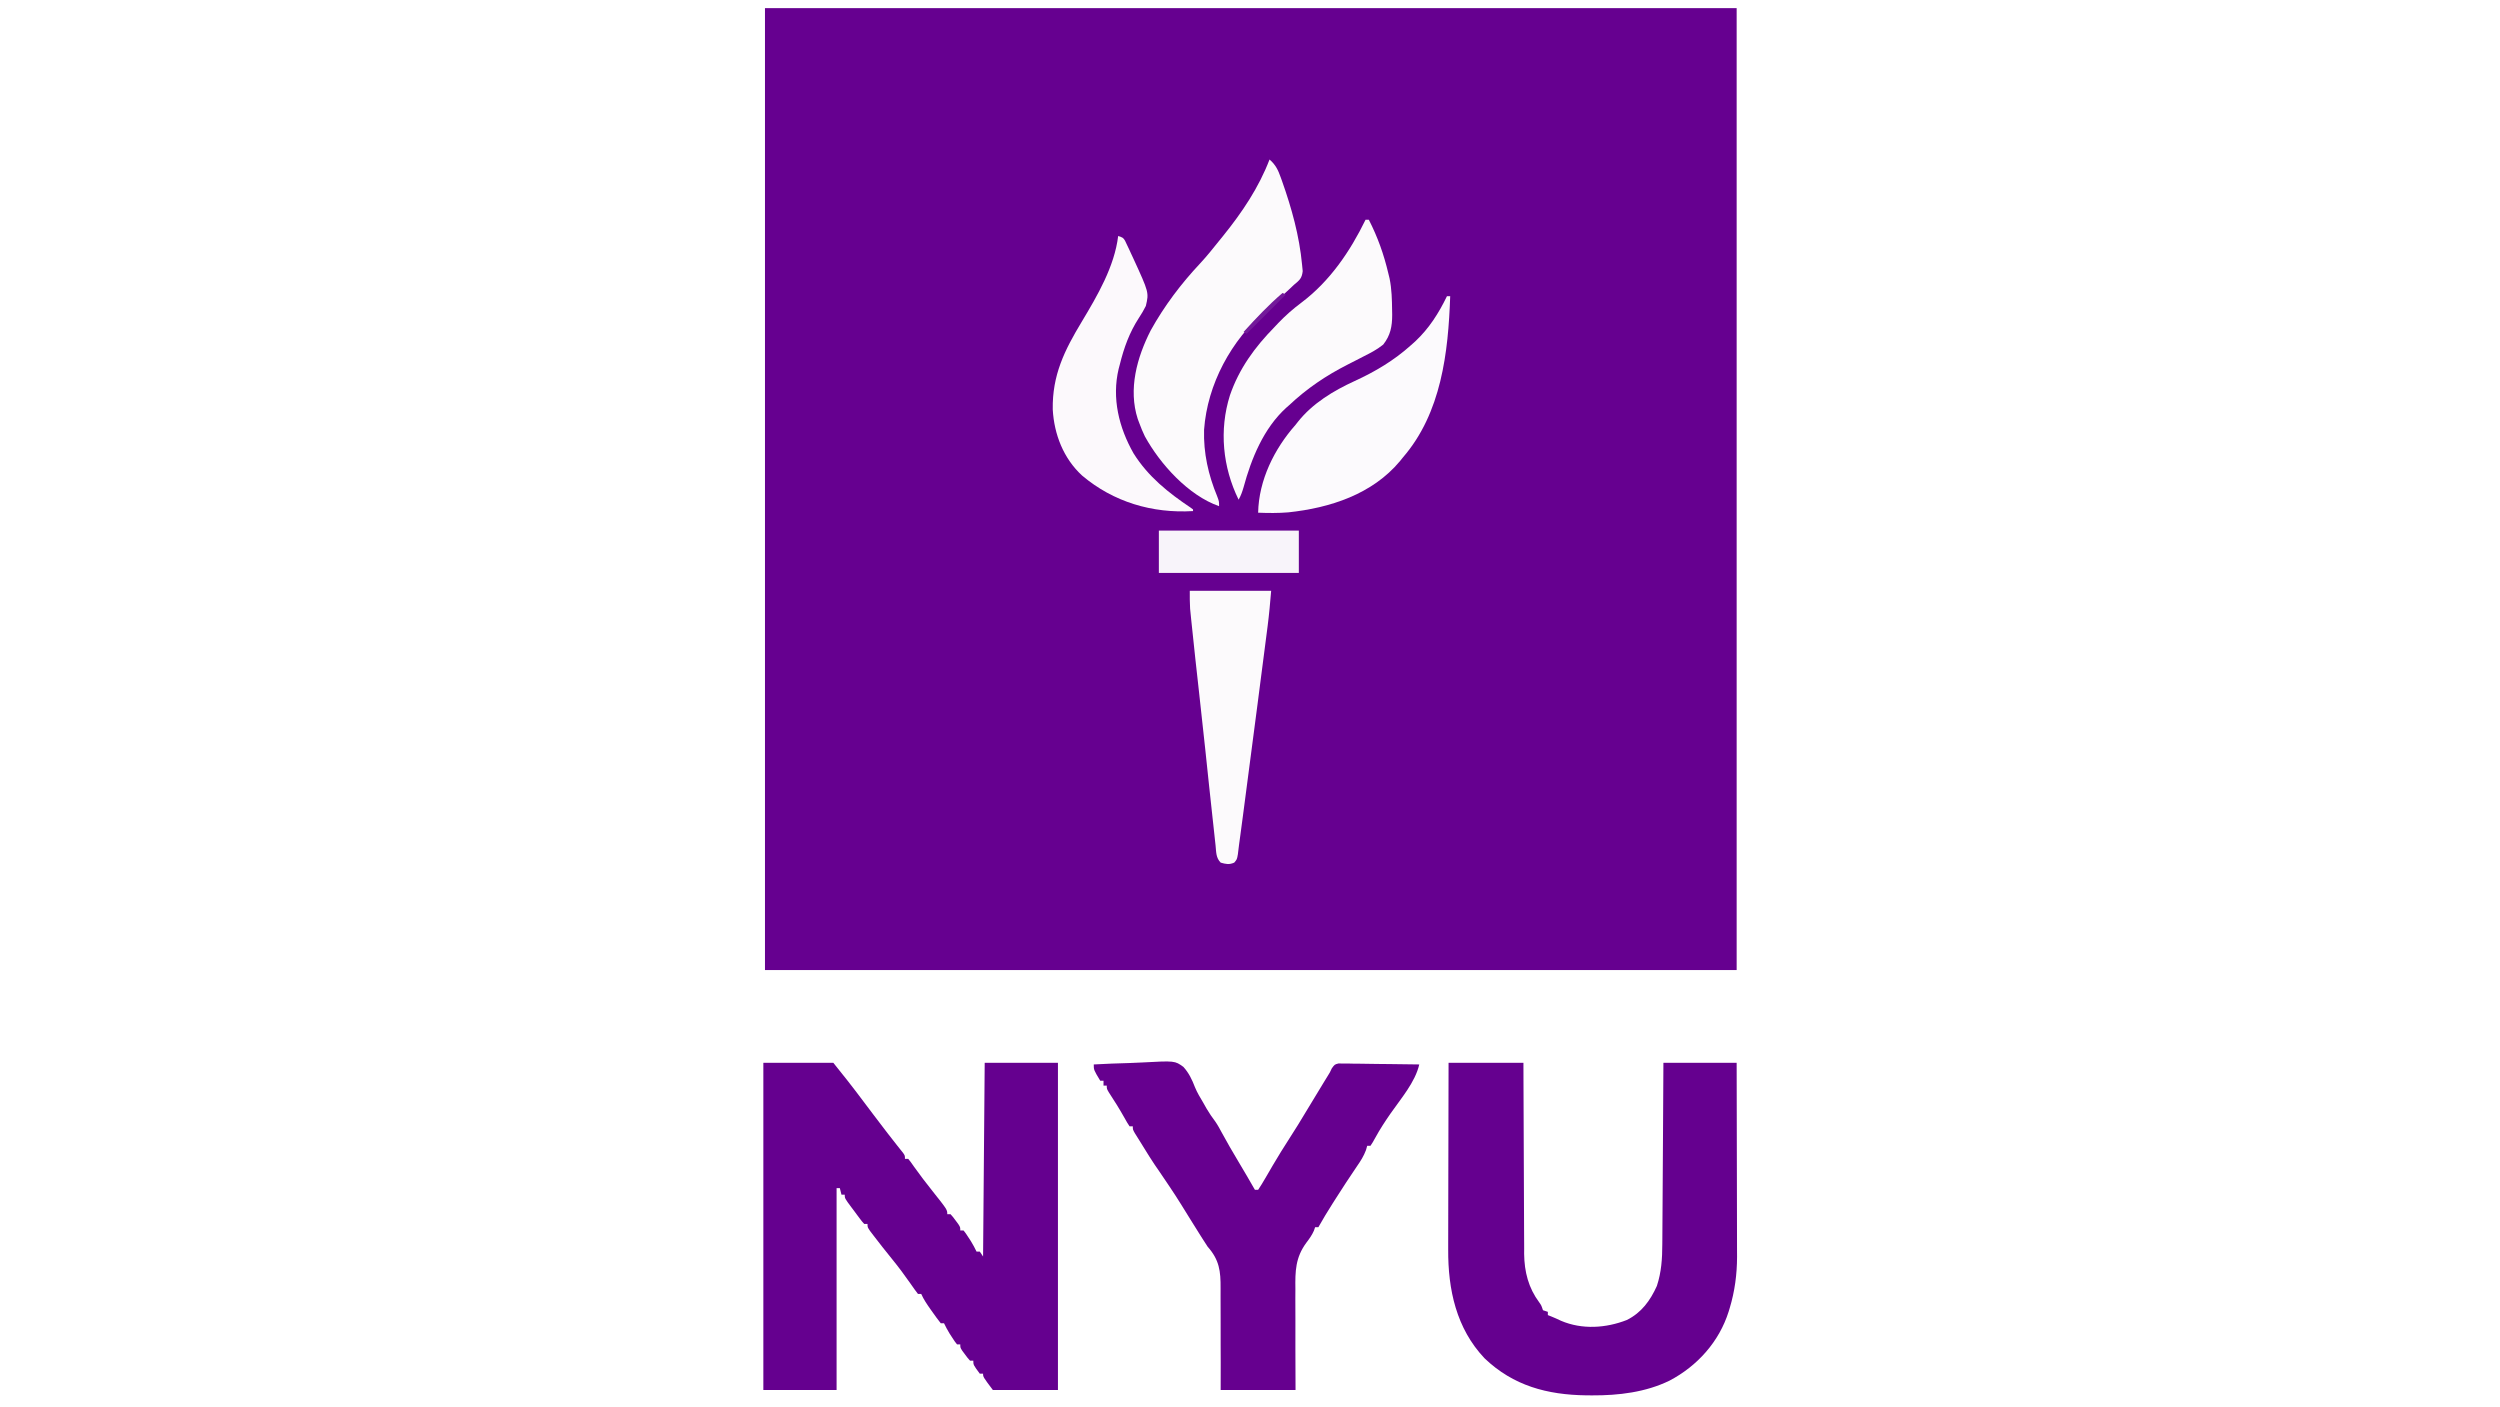
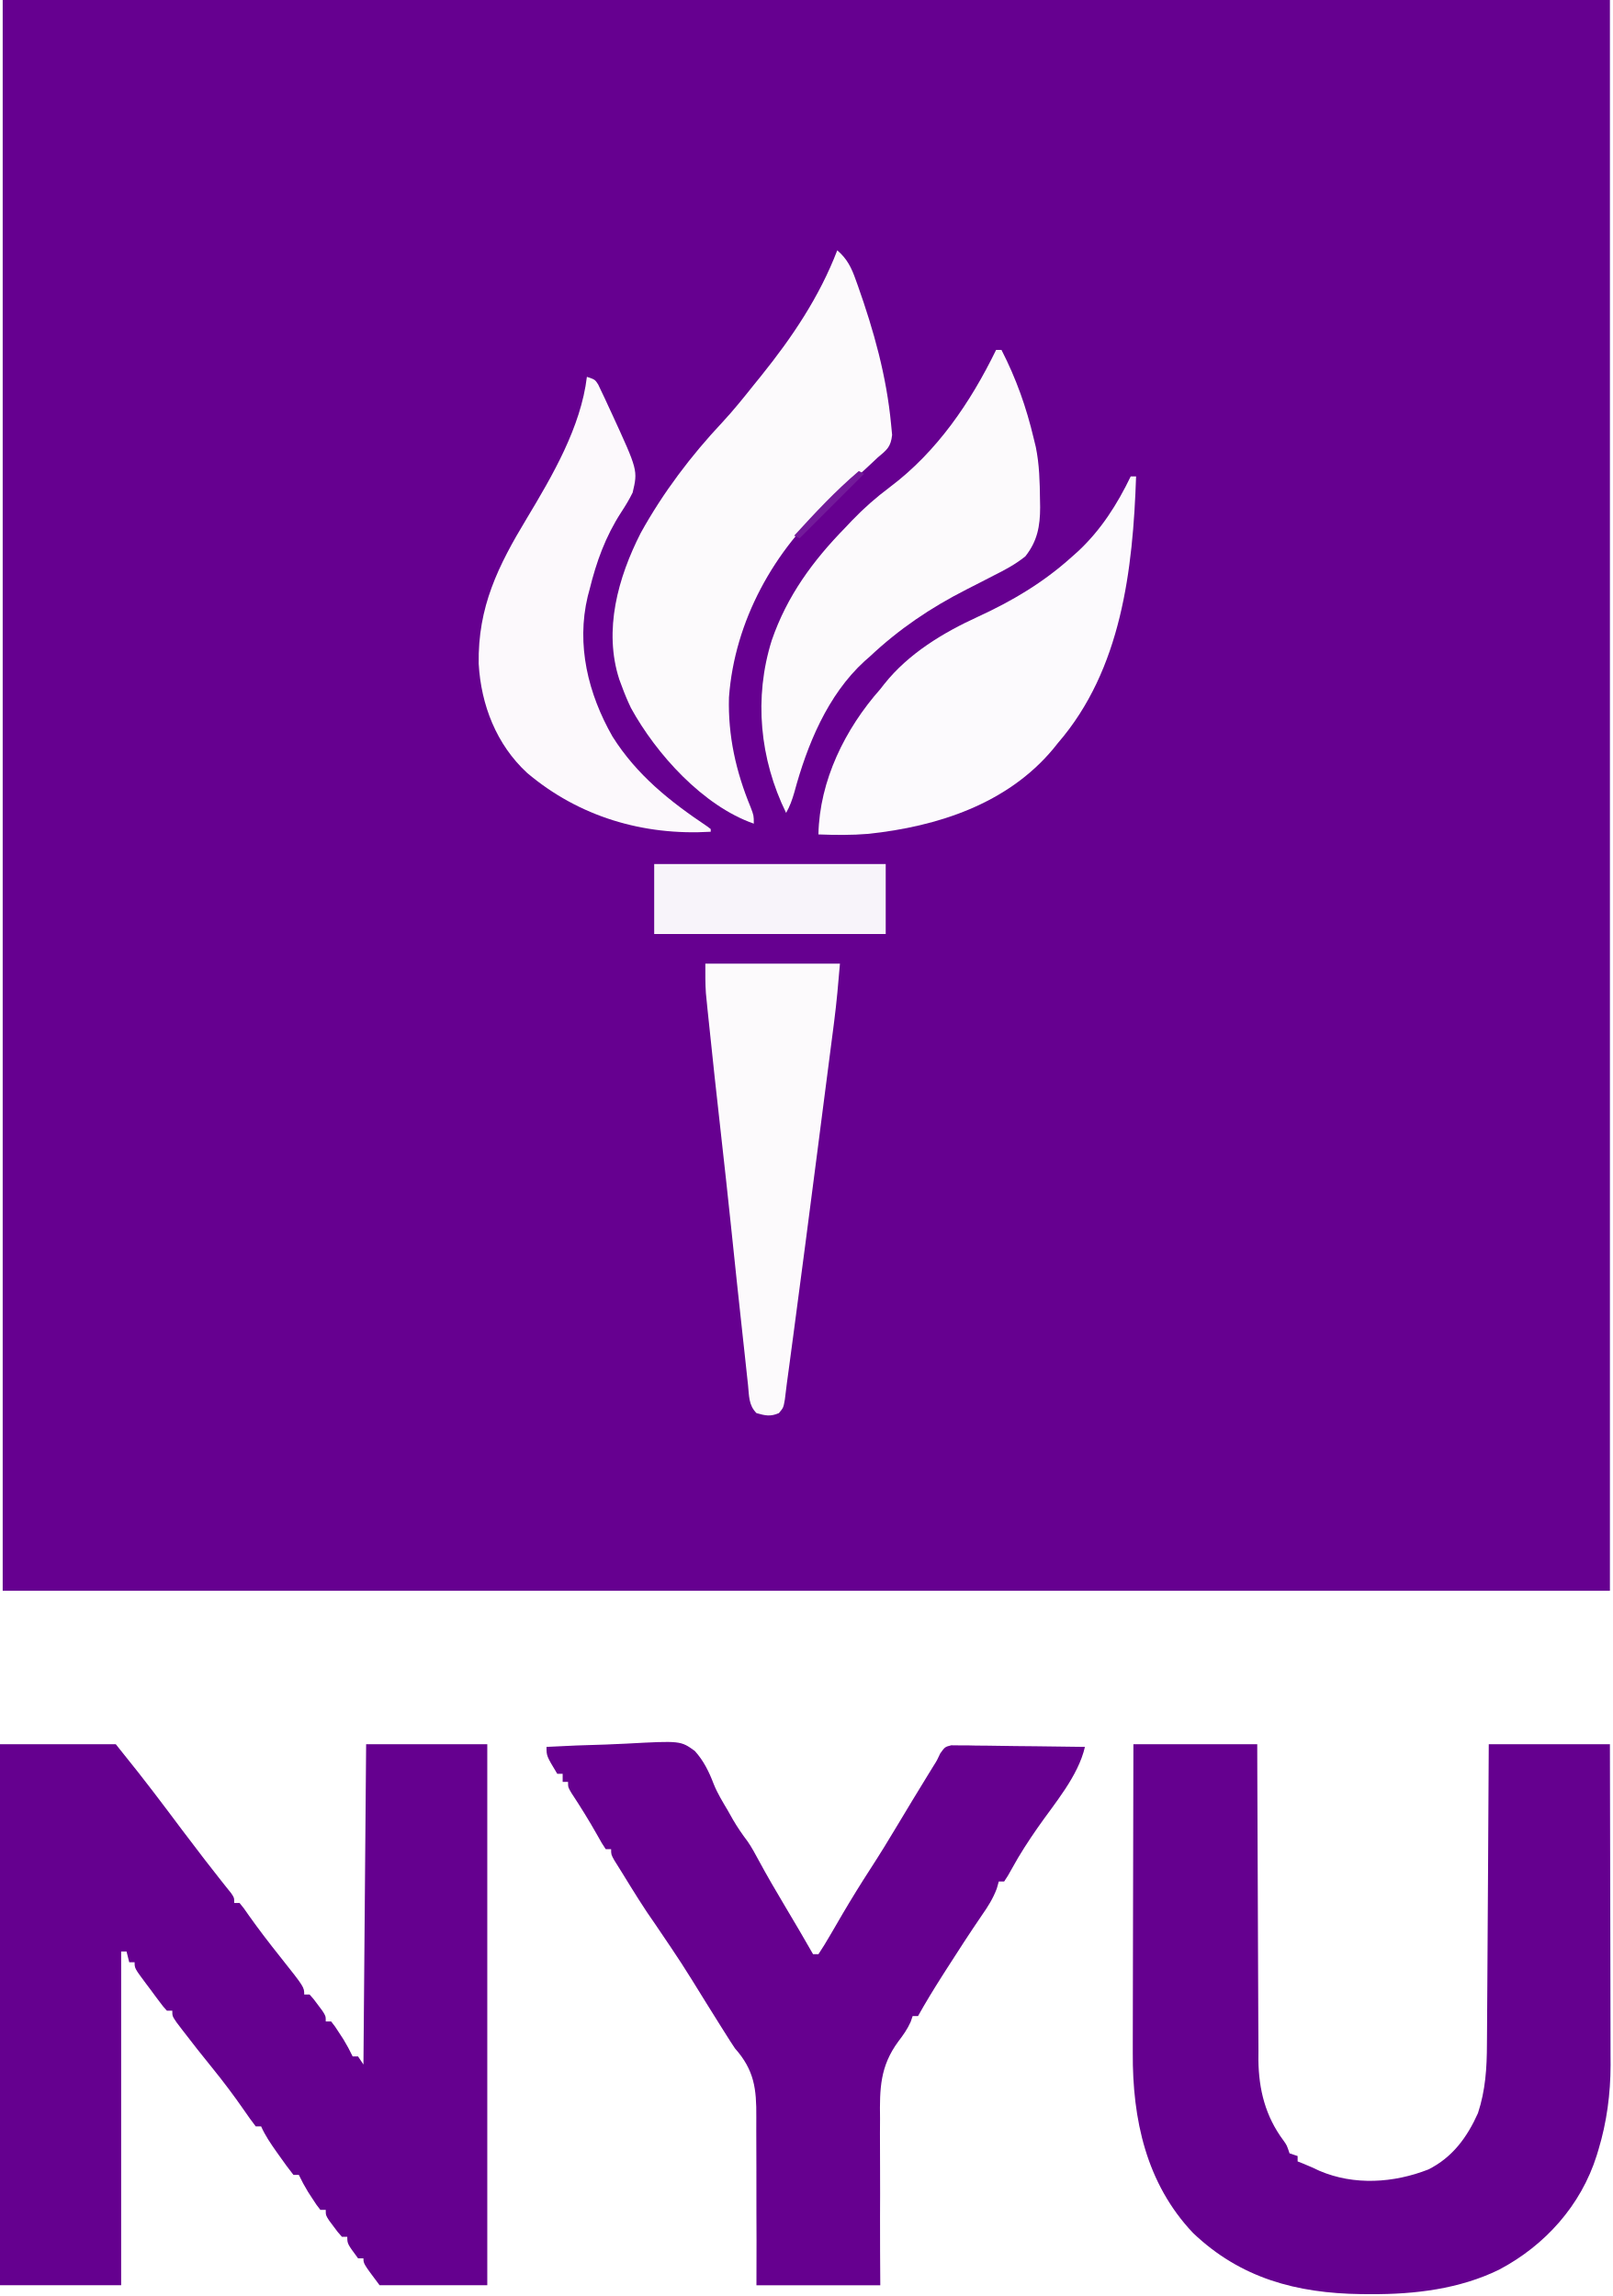
- <svg xmlns="http://www.w3.org/2000/svg" height="864" version="1.1" width="1536">
-   <path d="M0 0 L597 0 l0 591 l-597 0 L0 0 Z" fill="#660090" transform="translate(470 5)" />
-   <path d="M0 0 L43 0 c9.07 11.34 9.07 11.34 12.94 16.38 l1.27 1.65 c3.54 4.62 7.02 9.27 10.51 13.93 c2.45 3.26 4.93 6.5 7.41 9.73 l1.26 1.64 c1.92 2.49 3.84 4.96 5.8 7.42 l1.94 2.44 l1.69 2.1 C87 57 87 57 87 59 l2 0 c1.56 1.91 1.56 1.91 3.44 4.63 c3.72 5.25 7.61 10.31 11.62 15.34 C113 90.23 113 90.23 113 93 l2 0 c1.51 1.68 1.51 1.68 3.13 3.88 l1.63 2.18 C121 101 121 101 121 103 l2 0 c1.44 1.83 1.44 1.83 3 4.25 l1.56 2.39 c1.27 2.08 2.39 4.16 3.44 6.36 l2 0 l2 3 l1 -119 l45 0 l0 201 l-40 0 c-6 -8 -6 -8 -6 -10 l-2 0 c-4 -5.41 -4 -5.41 -4 -8 l-2 0 c-1.51 -1.68 -1.51 -1.68 -3.13 -3.88 l-1.63 -2.18 C121 175 121 175 121 173 l-2 0 c-1.44 -1.83 -1.44 -1.83 -3 -4.25 l-1.56 -2.39 C113.17 164.28 112.05 162.2 111 160 l-2 0 c-1.75 -2.22 -3.39 -4.43 -5 -6.75 l-1.37 -1.92 C100.51 148.31 98.5 145.38 97 142 l-2 0 c-1.54 -1.99 -2.96 -3.98 -4.38 -6.06 C86.91 130.59 83.04 125.43 78.94 120.38 c-3.79 -4.69 -7.55 -9.39 -11.19 -14.19 l-2.2 -2.89 C64 101 64 101 64 99 l-2 0 C60.67 97.56 60.67 97.56 59.18 95.57 L57.56 93.41 L55.88 91.13 L54.17 88.86 C50 83.26 50 83.26 50 81 l-2 0 L47 77 l-2 0 l0 124 l-45 0 L0 0 Z" fill="#65008F" transform="translate(469 653)" />
-   <path d="M0 0 L46 0 l0.03 11.45 C46.06 23.97 46.12 36.49 46.18 49 c0.04 7.59 0.07 15.17 0.09 22.76 c0.01 6.62 0.04 13.23 0.08 19.85 c0.02 3.5 0.04 7 0.04 10.5 c-0 3.92 0.03 7.84 0.06 11.76 l-0.02 3.46 c0.14 11.05 2.63 20.93 9.29 29.87 C57 149 57 149 58 152 l3 1 l0 2 l2.06 0.81 c2.05 0.83 4.07 1.73 6.06 2.69 c12.9 5.51 27.57 4.53 40.42 -0.5 c8.98 -4.48 14.42 -11.95 18.45 -20.94 c2.78 -8.47 3.31 -16.71 3.33 -25.58 l0.03 -3.67 l0.06 -9.87 l0.07 -10.35 l0.12 -19.55 l0.14 -22.27 C131.83 30.52 131.92 15.26 132 0 l45 0 c0.04 16.6 0.08 33.19 0.1 49.79 l0.05 23.12 l0.04 20.17 l0.02 10.66 c0.02 3.98 0.02 7.97 0.02 11.95 l0.02 3.51 c-0.03 10.71 -1.4 21.16 -4.5 31.43 l-0.66 2.18 c-5.82 18.5 -19.17 33.4 -36.25 42.41 c-14.69 7.19 -31.38 9.18 -47.53 9.1 l-3.7 -0.02 C60.66 203.98 39.8 198.44 22.13 181.56 C4.74 163.19 -0.38 139.31 -0.23 114.66 l-0 -3.79 l0.02 -10.14 l0.02 -10.65 l0.04 -20.1 L-0.1 47.07 C-0.08 31.38 -0.04 15.69 0 0 Z" fill="#65008F" transform="translate(890 653)" />
-   <path d="M0 0 C7.36 -0.41 14.72 -0.69 22.1 -0.88 c2.5 -0.08 5.01 -0.19 7.51 -0.33 C49.81 -2.3 49.81 -2.3 55.08 1.5 c3.33 3.68 5.31 7.8 7.07 12.41 c1.38 3.41 3.29 6.5 5.16 9.66 l1.95 3.46 c1.67 2.86 3.47 5.48 5.46 8.11 c1.52 2.21 2.75 4.5 4.02 6.87 c3.15 5.84 6.49 11.55 9.89 17.25 c3.5 5.89 7 11.78 10.38 17.75 l2 0 c1.51 -2.27 2.89 -4.52 4.25 -6.88 l1.23 -2.09 L110 62 c3.32 -5.64 6.75 -11.19 10.31 -16.69 c3.5 -5.4 6.87 -10.87 10.16 -16.4 c3.56 -5.97 7.18 -11.91 10.81 -17.83 L142.62 8.9 l1.18 -1.92 c1.29 -2.04 1.29 -2.04 2.46 -4.57 C148 0 148 0 150.34 -0.6 l2.78 0.03 l3.15 0 l3.4 0.08 l3.48 0.02 c3.68 0.03 7.36 0.09 11.03 0.16 l7.47 0.07 C187.78 -0.19 193.89 -0.11 200 0 c-2.55 11.01 -11.34 21.04 -17.67 30.17 C178.98 35.01 175.82 39.83 173 45 c-1.63 2.94 -1.63 2.94 -3 5 l-2 0 l-0.73 2.59 c-1.38 3.71 -3.27 6.69 -5.52 9.91 c-4.5 6.59 -8.84 13.27 -13.13 20 l-1.8 2.82 C143.76 90.15 140.79 95 138 100 l-2 0 l-0.72 2.12 c-1.24 2.78 -2.77 4.92 -4.61 7.33 c-6.79 9.21 -6.94 17.53 -6.78 28.64 l-0.03 5.39 c-0.02 4.68 0 9.36 0.04 14.04 c0.04 5.64 0.01 11.28 -0.01 16.92 c-0.02 8.53 0.04 17.05 0.09 25.57 l-46 0 l0.03 -16.71 l-0.04 -10.53 C77.96 167.2 77.93 161.64 77.96 156.08 c0.02 -4.49 0 -8.97 -0.04 -13.46 c-0.01 -1.71 -0.01 -3.41 0.01 -5.12 C78.01 127.06 77.19 120.1 70 112 c-1.13 -1.69 -2.24 -3.4 -3.31 -5.13 l-1.75 -2.77 L59.4 95.24 C50.28 80.48 50.28 80.48 40.56 66.13 C36.11 59.86 32.1 53.3 28.07 46.74 C27.13 45.2 26.17 43.67 25.2 42.15 C24 40 24 40 24 38 l-2 0 C20.52 35.76 20.52 35.76 18.81 32.69 C15.82 27.38 12.64 22.26 9.29 17.18 C8 15 8 15 8 13 L6 13 L6 10 L4 10 C0 3.38 0 3.38 0 0 Z" fill="#66008F" transform="translate(672 654)" />
-   <path d="M0 0 C3.69 3.17 5.3 6.5 6.88 11 l0.76 2.1 C13.61 29.96 18.32 46.83 20 64.69 l0.38 3.89 C19.88 73.08 18.44 74.13 15 77 l-3.05 2.87 l-3.26 3.01 L6.95 84.48 c-3.02 2.78 -6.07 5.5 -9.2 8.14 c-21.28 18.56 -35.93 45.24 -37.97 73.45 c-0.41 14.29 2.6 27.64 8.02 40.77 C-31 210 -31 210 -31 213 c-18.87 -6.59 -36.23 -25.86 -45.61 -42.94 c-1.28 -2.65 -2.38 -5.3 -3.39 -8.06 l-0.96 -2.56 C-86.9 141.13 -81.45 121.58 -73 105 c8.31 -15.01 18.69 -28.74 30.42 -41.22 C-38.49 59.37 -34.75 54.71 -31 50 l2.65 -3.27 C-16.79 32.37 -6.63 17.31 0 0 Z" fill="#FCFAFC" transform="translate(780 98)" />
-   <path d="M0 0 L2 0 C0.82 34.58 -3.43 71.72 -27 99 l-1.79 2.23 c-17.05 20.46 -43.01 28.83 -68.65 31.56 c-6.19 0.52 -12.36 0.45 -18.56 0.21 c0.41 -20.01 9.89 -39.18 23 -54 l1.44 -1.84 c8.99 -11.33 21.83 -19.09 34.81 -25.03 C-44 46.28 -32.46 39.42 -22 30 l2.58 -2.3 C-10.98 19.77 -5.02 10.39 0 0 Z" fill="#FCFAFD" transform="translate(889 182)" />
-   <path d="M0 0 L2 0 c5.48 10.7 9.24 21.3 12 33 l0.75 3.07 c1.34 6.52 1.48 13.05 1.56 19.68 l0.05 2.69 c-0.01 7.1 -1.04 12.61 -5.5 18.26 C7.19 79.65 3.33 81.71 -0.88 83.81 l-5.12 2.64 L-11 89 c-13.44 6.85 -24.96 14.63 -36 25 l-1.83 1.6 c-13.81 12.61 -21.37 31.18 -26.13 48.82 c-0.81 2.78 -1.62 5.08 -3.04 7.58 c-9.8 -19.96 -12.04 -42.82 -5.33 -64.12 C-77.67 91.43 -68.06 78.32 -56 66 l2.46 -2.61 c4.4 -4.58 8.97 -8.59 14.04 -12.39 C-21.99 37.85 -9.53 19.56 0 0 Z" fill="#FCFAFC" transform="translate(839 135)" />
-   <path d="M0 0 C3 1 3 1 4.2 2.85 l1.14 2.42 L6.62 7.95 l1.32 2.87 l1.35 2.9 C18.94 34.73 18.94 34.73 17 43 c-1.26 2.59 -2.71 4.94 -4.28 7.35 C6.91 59.32 3.54 68.67 1 79 L0.31 81.58 C-4 99.64 0.46 117.75 9.5 133.62 c9 14.29 21.28 24.08 35.1 33.33 l1.4 1.06 l0 1 c-25.09 1.5 -48.95 -5.58 -68.2 -21.86 C-33.62 136.62 -39.33 121.86 -40.19 106.61 c-0.35 -21.15 7.21 -36.37 17.87 -54.03 C-12.77 36.68 -2.24 18.68 0 0 Z" fill="#FCF9FC" transform="translate(687 145)" />
-   <path d="M0 0 L50 0 C49.4 7.23 48.77 14.37 47.84 21.56 l-0.34 2.66 l-1.12 8.66 l-0.8 6.2 L43.44 55.61 l-1.74 13.52 c-2.98 23.11 -5.99 46.21 -9.07 69.31 l-0.39 2.89 l-1.07 8.04 l-0.32 2.35 l-0.58 4.28 c-0.26 1.97 -0.5 3.94 -0.73 5.91 C29 165 29 165 27.31 167 c-3.15 1.36 -5.05 0.92 -8.31 0 c-2.97 -2.97 -2.73 -6.47 -3.15 -10.48 l-0.29 -2.64 L14.63 145.25 l-0.66 -6.04 C13.29 133.14 12.65 127.07 12 121 l-0.28 -2.61 L9.52 97.46 C8.32 85.94 7.06 74.43 5.76 62.92 C4.19 48.85 2.62 34.77 1.19 20.69 L0.81 17.08 L0.48 13.76 L0.2 10.95 C-0.05 7.31 0 3.65 0 0 Z" fill="#FCFAFC" transform="translate(731 363)" />
-   <path d="M0 0 L86 0 l0 26 L0 26 L0 0 Z" fill="#F8F4FA" transform="translate(712 326)" />
-   <path d="M0 0 L2 1 L-22 25 l-2 -1 C-16.33 15.6 -8.68 7.38 0 0 Z" fill="#731A9A" transform="translate(788 180)" />
+ <svg xmlns="http://www.w3.org/2000/svg" width="100%" height="100%" viewBox="0 0 599 853" version="1.1" xml:space="preserve" style="fill-rule:evenodd;clip-rule:evenodd;stroke-linejoin:round;stroke-miterlimit:2;">
+   <g transform="matrix(1,0,0,1,1,0)">
+     <rect x="0" y="0" width="597" height="591" style="fill:rgb(102,0,144);fill-rule:nonzero;" />
+   </g>
+   <g transform="matrix(1,0,0,1,0,648)">
+     <path d="M0,0L43,0C52.07,11.34 52.07,11.34 55.94,16.38L57.21,18.03C60.75,22.65 64.23,27.3 67.72,31.96C70.17,35.22 72.65,38.46 75.13,41.69L76.39,43.33C78.31,45.82 80.23,48.29 82.19,50.75L84.13,53.19L85.82,55.29C87,57 87,57 87,59L89,59C90.56,60.91 90.56,60.91 92.44,63.63C96.16,68.88 100.05,73.94 104.06,78.97C113,90.23 113,90.23 113,93L115,93C116.51,94.68 116.51,94.68 118.13,96.88L119.76,99.06C121,101 121,101 121,103L123,103C124.44,104.83 124.44,104.83 126,107.25L127.56,109.64C128.83,111.72 129.95,113.8 131,116L133,116L135,119L136,0L181,0L181,201L141,201C135,193 135,193 135,191L133,191C129,185.59 129,185.59 129,183L127,183C125.49,181.32 125.49,181.32 123.87,179.12L122.24,176.94C121,175 121,175 121,173L119,173C117.56,171.17 117.56,171.17 116,168.75L114.44,166.36C113.17,164.28 112.05,162.2 111,160L109,160C107.25,157.78 105.61,155.57 104,153.25L102.63,151.33C100.51,148.31 98.5,145.38 97,142L95,142C93.46,140.01 92.04,138.02 90.62,135.94C86.91,130.59 83.04,125.43 78.94,120.38C75.15,115.69 71.39,110.99 67.75,106.19L65.55,103.3C64,101 64,101 64,99L62,99C60.67,97.56 60.67,97.56 59.18,95.57L57.56,93.41L55.88,91.13L54.17,88.86C50,83.26 50,83.26 50,81L48,81L47,77L45,77L45,201L0,201L0,0Z" style="fill:rgb(101,0,143);fill-rule:nonzero;" />
+   </g>
+   <g transform="matrix(1,0,0,1,421,648)">
+     <path d="M0,0L46,0L46.03,11.45C46.06,23.97 46.12,36.49 46.18,49C46.22,56.59 46.25,64.17 46.27,71.76C46.28,78.38 46.31,84.99 46.35,91.61C46.37,95.11 46.39,98.61 46.39,102.11C46.39,106.03 46.42,109.95 46.45,113.87L46.43,117.33C46.57,128.38 49.06,138.26 55.72,147.2C57,149 57,149 58,152L61,153L61,155L63.06,155.81C65.11,156.64 67.13,157.54 69.12,158.5C82.02,164.01 96.69,163.03 109.54,158C118.52,153.52 123.96,146.05 127.99,137.06C130.77,128.59 131.3,120.35 131.32,111.48L131.35,107.81L131.41,97.94L131.48,87.59L131.6,68.04L131.74,45.77C131.83,30.52 131.92,15.26 132,0L177,0C177.04,16.6 177.08,33.19 177.1,49.79L177.15,72.91L177.19,93.08L177.21,103.74C177.23,107.72 177.23,111.71 177.23,115.69L177.25,119.2C177.22,129.91 175.85,140.36 172.75,150.63L172.09,152.81C166.27,171.31 152.92,186.21 135.84,195.22C121.15,202.41 104.46,204.4 88.31,204.32L84.61,204.3C60.66,203.98 39.8,198.44 22.13,181.56C4.74,163.19 -0.38,139.31 -0.23,114.66L-0.23,110.87L-0.21,100.73L-0.19,90.08L-0.15,69.98L-0.1,47.07C-0.08,31.38 -0.04,15.69 0,0Z" style="fill:rgb(101,0,143);fill-rule:nonzero;" />
+   </g>
+   <g transform="matrix(1,0,0,1,203,649)">
+     <path d="M0,0C7.36,-0.41 14.72,-0.69 22.1,-0.88C24.6,-0.96 27.11,-1.07 29.61,-1.21C49.81,-2.3 49.81,-2.3 55.08,1.5C58.41,5.18 60.39,9.3 62.15,13.91C63.53,17.32 65.44,20.41 67.31,23.57L69.26,27.03C70.93,29.89 72.73,32.51 74.72,35.14C76.24,37.35 77.47,39.64 78.74,42.01C81.89,47.85 85.23,53.56 88.63,59.26C92.13,65.15 95.63,71.04 99.01,77.01L101.01,77.01C102.52,74.74 103.9,72.49 105.26,70.13L106.49,68.04L110,62C113.32,56.36 116.75,50.81 120.31,45.31C123.81,39.91 127.18,34.44 130.47,28.91C134.03,22.94 137.65,17 141.28,11.08L142.62,8.9L143.8,6.98C145.09,4.94 145.09,4.94 146.26,2.41C148,0 148,0 150.34,-0.6L153.12,-0.57L156.27,-0.57L159.67,-0.49L163.15,-0.47C166.83,-0.44 170.51,-0.38 174.18,-0.31L181.65,-0.24C187.78,-0.19 193.89,-0.11 200,0C197.45,11.01 188.66,21.04 182.33,30.17C178.98,35.01 175.82,39.83 173,45C171.37,47.94 171.37,47.94 170,50L168,50L167.27,52.59C165.89,56.3 164,59.28 161.75,62.5C157.25,69.09 152.91,75.77 148.62,82.5L146.82,85.32C143.76,90.15 140.79,95 138,100L136,100L135.28,102.12C134.04,104.9 132.51,107.04 130.67,109.45C123.88,118.66 123.73,126.98 123.89,138.09L123.86,143.48C123.84,148.16 123.86,152.84 123.9,157.52C123.94,163.16 123.91,168.8 123.89,174.44C123.87,182.97 123.93,191.49 123.98,200.01L77.98,200.01L78.01,183.3L77.97,172.77C77.96,167.2 77.93,161.64 77.96,156.08C77.98,151.59 77.96,147.11 77.92,142.62C77.91,140.91 77.91,139.21 77.93,137.5C78.01,127.06 77.19,120.1 70,112C68.87,110.31 67.76,108.6 66.69,106.87L64.94,104.1L59.4,95.24C50.28,80.48 50.28,80.48 40.56,66.13C36.11,59.86 32.1,53.3 28.07,46.74C27.13,45.2 26.17,43.67 25.2,42.15C24,40 24,40 24,38L22,38C20.52,35.76 20.52,35.76 18.81,32.69C15.82,27.38 12.64,22.26 9.29,17.18C8,15 8,15 8,13L6,13L6,10L4,10C0,3.38 0,3.38 0,0Z" style="fill:rgb(102,0,143);fill-rule:nonzero;" />
+   </g>
+   <g transform="matrix(1,0,0,1,311,93)">
+     <path d="M0,0C3.69,3.17 5.3,6.5 6.88,11L7.64,13.1C13.61,29.96 18.32,46.83 20,64.69L20.38,68.58C19.88,73.08 18.44,74.13 15,77L11.95,79.87L8.69,82.88L6.95,84.48C3.93,87.26 0.88,89.98 -2.25,92.62C-23.53,111.18 -38.18,137.86 -40.22,166.07C-40.63,180.36 -37.62,193.71 -32.2,206.84C-31,210 -31,210 -31,213C-49.87,206.41 -67.23,187.14 -76.61,170.06C-77.89,167.41 -78.99,164.76 -80,162L-80.96,159.44C-86.9,141.13 -81.45,121.58 -73,105C-64.69,89.99 -54.31,76.26 -42.58,63.78C-38.49,59.37 -34.75,54.71 -31,50L-28.35,46.73C-16.79,32.37 -6.63,17.31 0,0Z" style="fill:rgb(252,250,252);fill-rule:nonzero;" />
+   </g>
+   <g transform="matrix(1,0,0,1,420,177)">
+     <path d="M0,0L2,0C0.82,34.58 -3.43,71.72 -27,99L-28.79,101.23C-45.84,121.69 -71.8,130.06 -97.44,132.79C-103.63,133.31 -109.8,133.24 -116,133C-115.59,112.99 -106.11,93.82 -93,79L-91.56,77.16C-82.57,65.83 -69.73,58.07 -56.75,52.13C-44,46.28 -32.46,39.42 -22,30L-19.42,27.7C-10.98,19.77 -5.02,10.39 0,0Z" style="fill:rgb(252,250,253);fill-rule:nonzero;" />
+   </g>
+   <g transform="matrix(1,0,0,1,370,130)">
+     <path d="M0,0L2,0C7.48,10.7 11.24,21.3 14,33L14.75,36.07C16.09,42.59 16.23,49.12 16.31,55.75L16.36,58.44C16.35,65.54 15.32,71.05 10.86,76.7C7.19,79.65 3.33,81.71 -0.88,83.81L-6,86.45L-11,89C-24.44,95.85 -35.96,103.63 -47,114L-48.83,115.6C-62.64,128.21 -70.2,146.78 -74.96,164.42C-75.77,167.2 -76.58,169.5 -78,172C-87.8,152.04 -90.04,129.18 -83.33,107.88C-77.67,91.43 -68.06,78.32 -56,66L-53.54,63.39C-49.14,58.81 -44.57,54.8 -39.5,51C-21.99,37.85 -9.53,19.56 0,0Z" style="fill:rgb(252,250,252);fill-rule:nonzero;" />
+   </g>
+   <g transform="matrix(1,0,0,1,218,140)">
+     <path d="M0,0C3,1 3,1 4.2,2.85L5.34,5.27L6.62,7.95L7.94,10.82L9.29,13.72C18.94,34.73 18.94,34.73 17,43C15.74,45.59 14.29,47.94 12.72,50.35C6.91,59.32 3.54,68.67 1,79L0.31,81.58C-4,99.64 0.46,117.75 9.5,133.62C18.5,147.91 30.78,157.7 44.6,166.95L46,168.01L46,169.01C20.91,170.51 -2.95,163.43 -22.2,147.15C-33.62,136.62 -39.33,121.86 -40.19,106.61C-40.54,85.46 -32.98,70.24 -22.32,52.58C-12.77,36.68 -2.24,18.68 0,0Z" style="fill:rgb(252,249,252);fill-rule:nonzero;" />
+   </g>
+   <g transform="matrix(1,0,0,1,262,358)">
+     <path d="M0,0L50,0C49.4,7.23 48.77,14.37 47.84,21.56L47.5,24.22L46.38,32.88L45.58,39.08L43.44,55.61L41.7,69.13C38.72,92.24 35.71,115.34 32.63,138.44L32.24,141.33L31.17,149.37L30.85,151.72L30.27,156C30.01,157.97 29.77,159.94 29.54,161.91C29,165 29,165 27.31,167C24.16,168.36 22.26,167.92 19,167C16.03,164.03 16.27,160.53 15.85,156.52L15.56,153.88L14.63,145.25L13.97,139.21C13.29,133.14 12.65,127.07 12,121L11.72,118.39L9.52,97.46C8.32,85.94 7.06,74.43 5.76,62.92C4.19,48.85 2.62,34.77 1.19,20.69L0.81,17.08L0.48,13.76L0.2,10.95C-0.05,7.31 0,3.65 0,0Z" style="fill:rgb(252,250,252);fill-rule:nonzero;" />
+   </g>
+   <g transform="matrix(1,0,0,1,243,321)">
+     <rect x="0" y="0" width="86" height="26" style="fill:rgb(248,244,250);fill-rule:nonzero;" />
+   </g>
+   <g transform="matrix(1,0,0,1,319,175)">
+     <path d="M0,0L2,1L-22,25L-24,24C-16.33,15.6 -8.68,7.38 0,0Z" style="fill:rgb(115,26,154);fill-rule:nonzero;" />
+   </g>
</svg>
